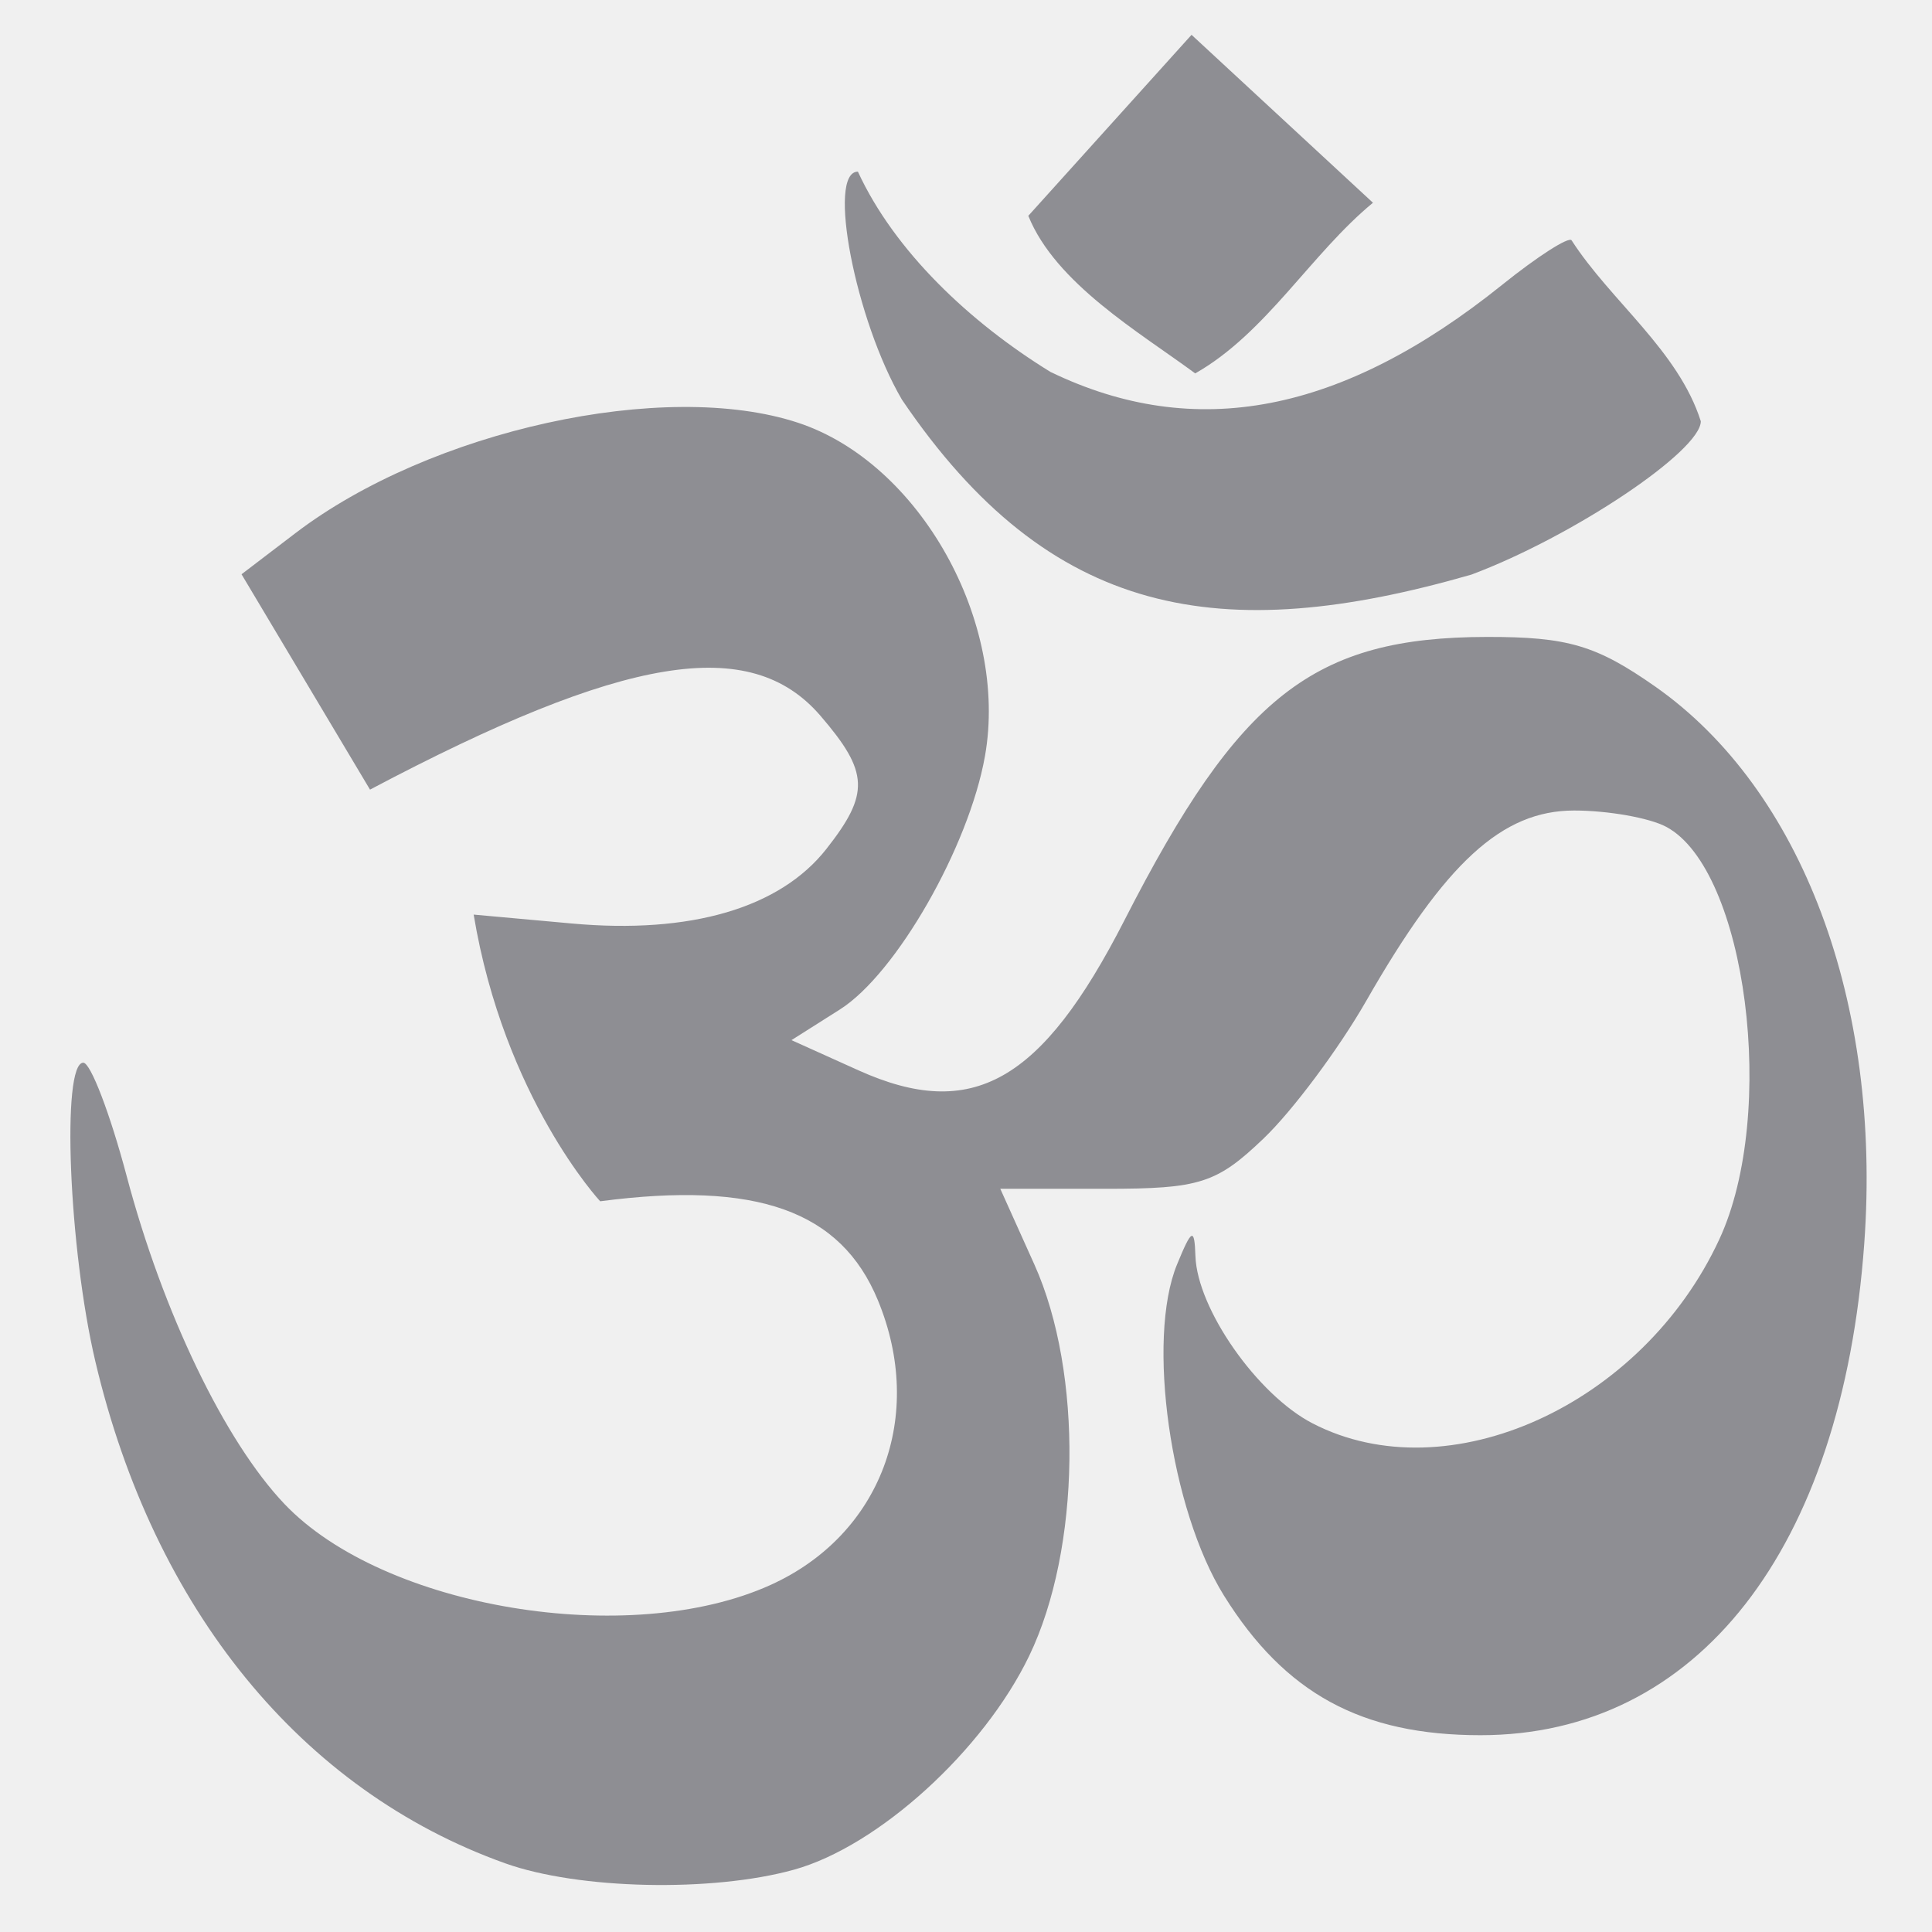
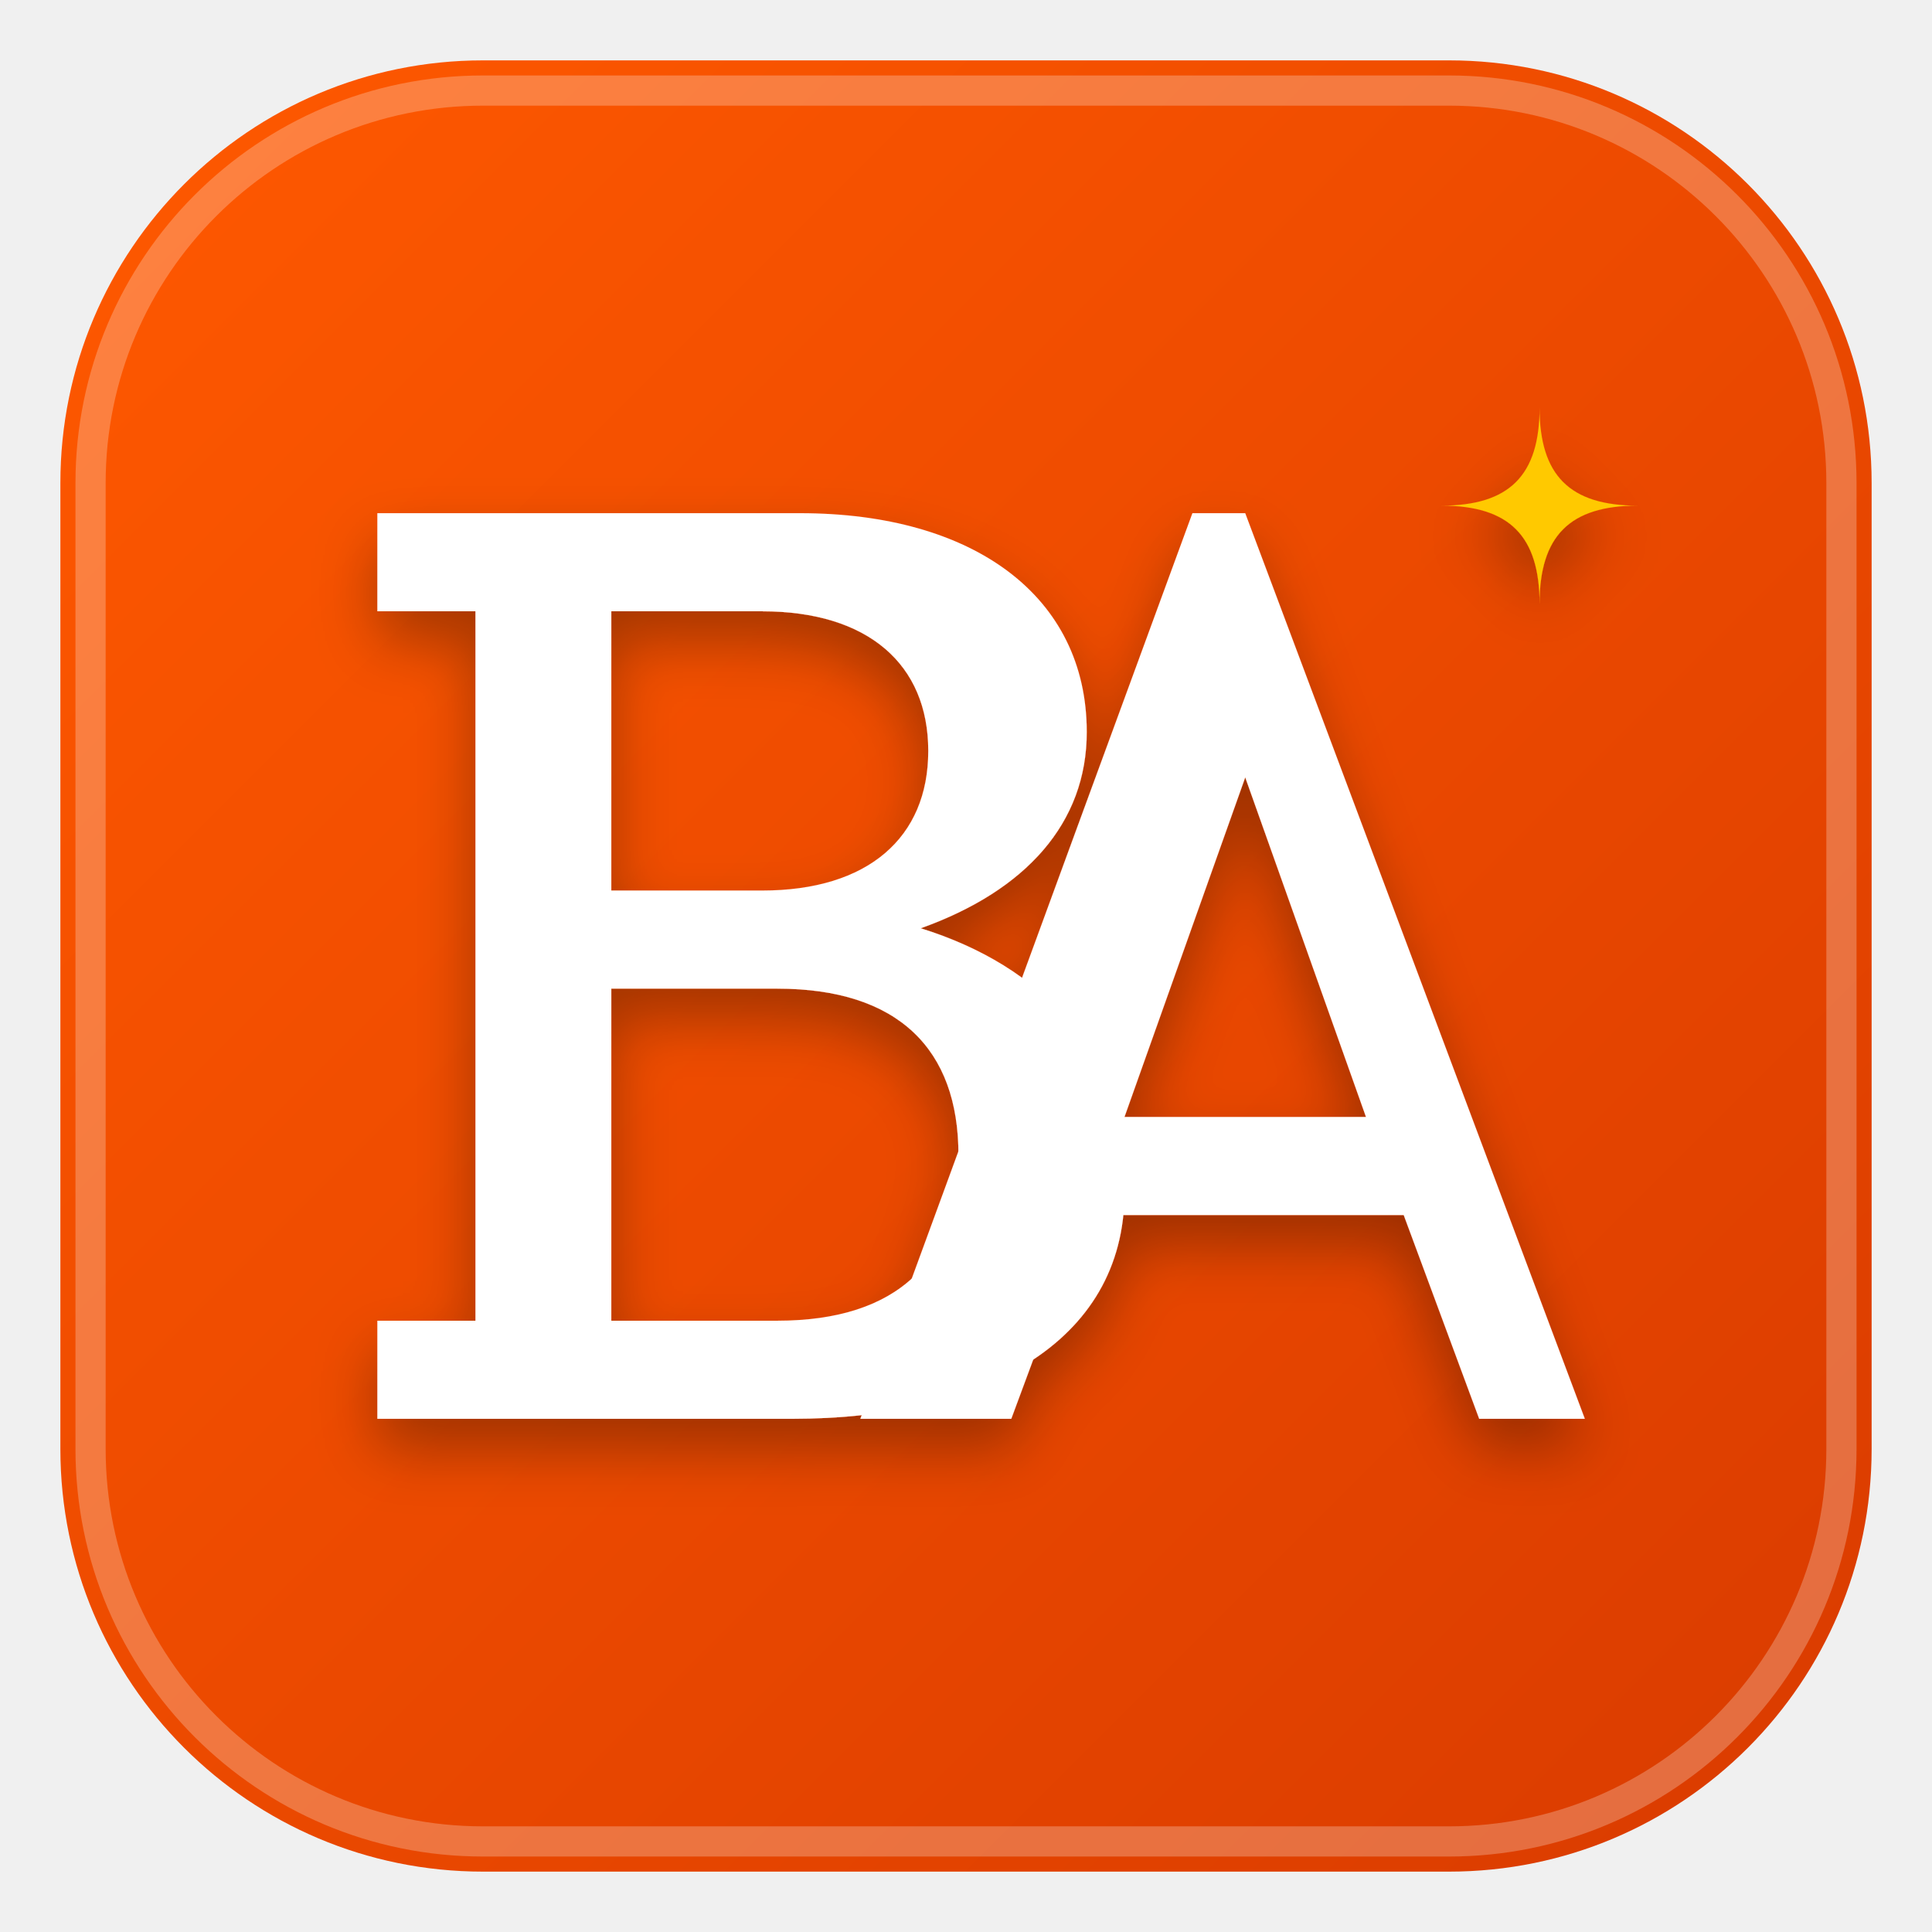
- <svg xmlns="http://www.w3.org/2000/svg" width="32" height="32" viewBox="0 0 356 367" fill="none">
-   <path d="M 90.457,353.95 C 51.797,340.135 23.727,305.758 12.612,258.618 C 7.568,237.223 6.142,201.87 10.324,201.87 C 11.713,201.87 15.423,211.571 18.569,223.427 C 25.453,249.372 37.194,273.769 48.536,285.694 C 67.375,305.502 114.036,313.26 140.921,301.054 C 161.864,291.545 170.357,268.946 161.25,246.959 C 154.212,229.969 138.247,224.288 108.508,228.192 C 108.508,228.192 90.283,208.574 84.476,173.735 L 103.157,175.429 C 125.657,177.47 142.645,172.496 151.462,161.287 C 159.748,150.754 159.569,146.68 150.348,135.962 C 137.044,120.494 113.155,124.412 64.787,149.995 L 40.382,109.085 L 50.613,101.281 C 76.253,81.724 120.774,71.947 146.11,80.309 C 169.188,87.926 186.127,118.148 181.602,143.633 C 178.543,160.863 164.728,184.995 154.054,191.753 L 144.849,197.582 L 157.564,203.315 C 179.17,213.058 192.361,205.61 208.12,174.768 C 229.929,132.087 244.075,121.038 276.967,120.991 C 292.282,120.968 297.733,122.575 308.903,130.403 C 336.782,149.94 351.962,190.397 348.628,236.273 C 344.405,294.374 316.884,329.616 275.734,329.616 C 253.151,329.616 238.595,321.695 227.007,303.102 C 216.83,286.769 212.243,254.423 218.088,240.194 C 220.892,233.367 221.399,233.136 221.582,238.597 C 221.919,248.637 233.342,264.955 243.828,270.378 C 269.558,283.684 306.495,266.967 321.108,235.403 C 332.203,211.439 326.251,165.217 311.021,157.066 C 307.835,155.36 299.961,153.965 293.524,153.965 C 279.842,153.965 269.097,163.802 254.033,190.118 C 248.824,199.216 240.059,210.972 234.555,216.241 C 225.611,224.803 222.418,225.822 204.531,225.822 L 184.514,225.822 L 190.984,240.194 C 200.245,260.764 199.807,294.187 190.01,314.533 C 181.353,332.513 161.336,350.715 145.334,355.16 C 129.756,359.488 104.388,358.928 90.457,353.95 z M 165.834,75.924 C 156.979,60.814 151.53,32.606 157.465,32.606 C 164.438,47.732 178.73,61.227 194.034,70.643 C 221.521,83.949 249.393,78.579 279.842,54.108 C 286.546,48.721 292.482,44.913 293.034,45.646 C 300.47,57.184 313.331,66.613 317.582,80.021 C 317.582,85.679 293.229,101.96 274.012,109.15 C 226.383,122.871 193.966,117.443 165.834,75.924 z M 189.836,40.997 L 220.845,6.614 L 255.306,38.514 C 243.519,48.223 235.01,63.289 221.544,70.93 C 210.904,63.086 195.023,53.838 189.836,40.997 z " fill="#8E8E93" />
+ <svg xmlns="http://www.w3.org/2000/svg" width="512" height="512" viewBox="0 0 512 512" fill="none">
+   <defs>
+     <linearGradient id="baliFaviconGrad" x1="0%" y1="0%" x2="100%" y2="100%">
+       <stop offset="0%" stop-color="#FF5900" />
+       <stop offset="100%" stop-color="#D93B00" />
+     </linearGradient>
+     <filter id="baliFaviconShadow" x="-20%" y="-20%" width="140%" height="140%">
+       <feDropShadow dx="0" dy="8" stdDeviation="8" flood-color="#000000" flood-opacity="0.32" />
+     </filter>
+   </defs>
+   <rect x="16" y="16" width="480" height="480" rx="112" fill="url(#baliFaviconGrad)" />
+   <rect x="24" y="24" width="464" height="464" rx="104" fill="none" stroke="#FFFFFF" stroke-opacity="0.25" stroke-width="8" />
+   <g filter="url(#baliFaviconShadow)">
+     <path d="M 100 136 H 212 C 258 136 288 158 288 194 C 288 218 272 236 244 246 C 276 256 298 278 298 316 C 298 356 260 376 210 376 H 100 V 350 H 126 V 162 H 100 V 136 Z M 162 162 V 236 H 202 C 230 236 246 222 246 199 C 246 176 230 162 202 162 H 162 Z M 162 262 V 350 H 206 C 238 350 254 334 254 306 C 254 278 238 262 206 262 H 162 Z" fill="#FFFFFF" />
+     <path d="M 330 136 L 420 376 H 392 L 372 322 H 288 L 268 376 H 228 L 316 136 H 330 Z M 298 296 H 362 L 330 206 L 298 296 Z" fill="#FFFFFF" />
+     <path d="M 408 108 C 408 126 416 134 434 134 C 416 134 408 142 408 160 C 408 142 400 134 382 134 C 400 134 408 126 408 108 Z" fill="#FFC900" />
+   </g>
</svg>
